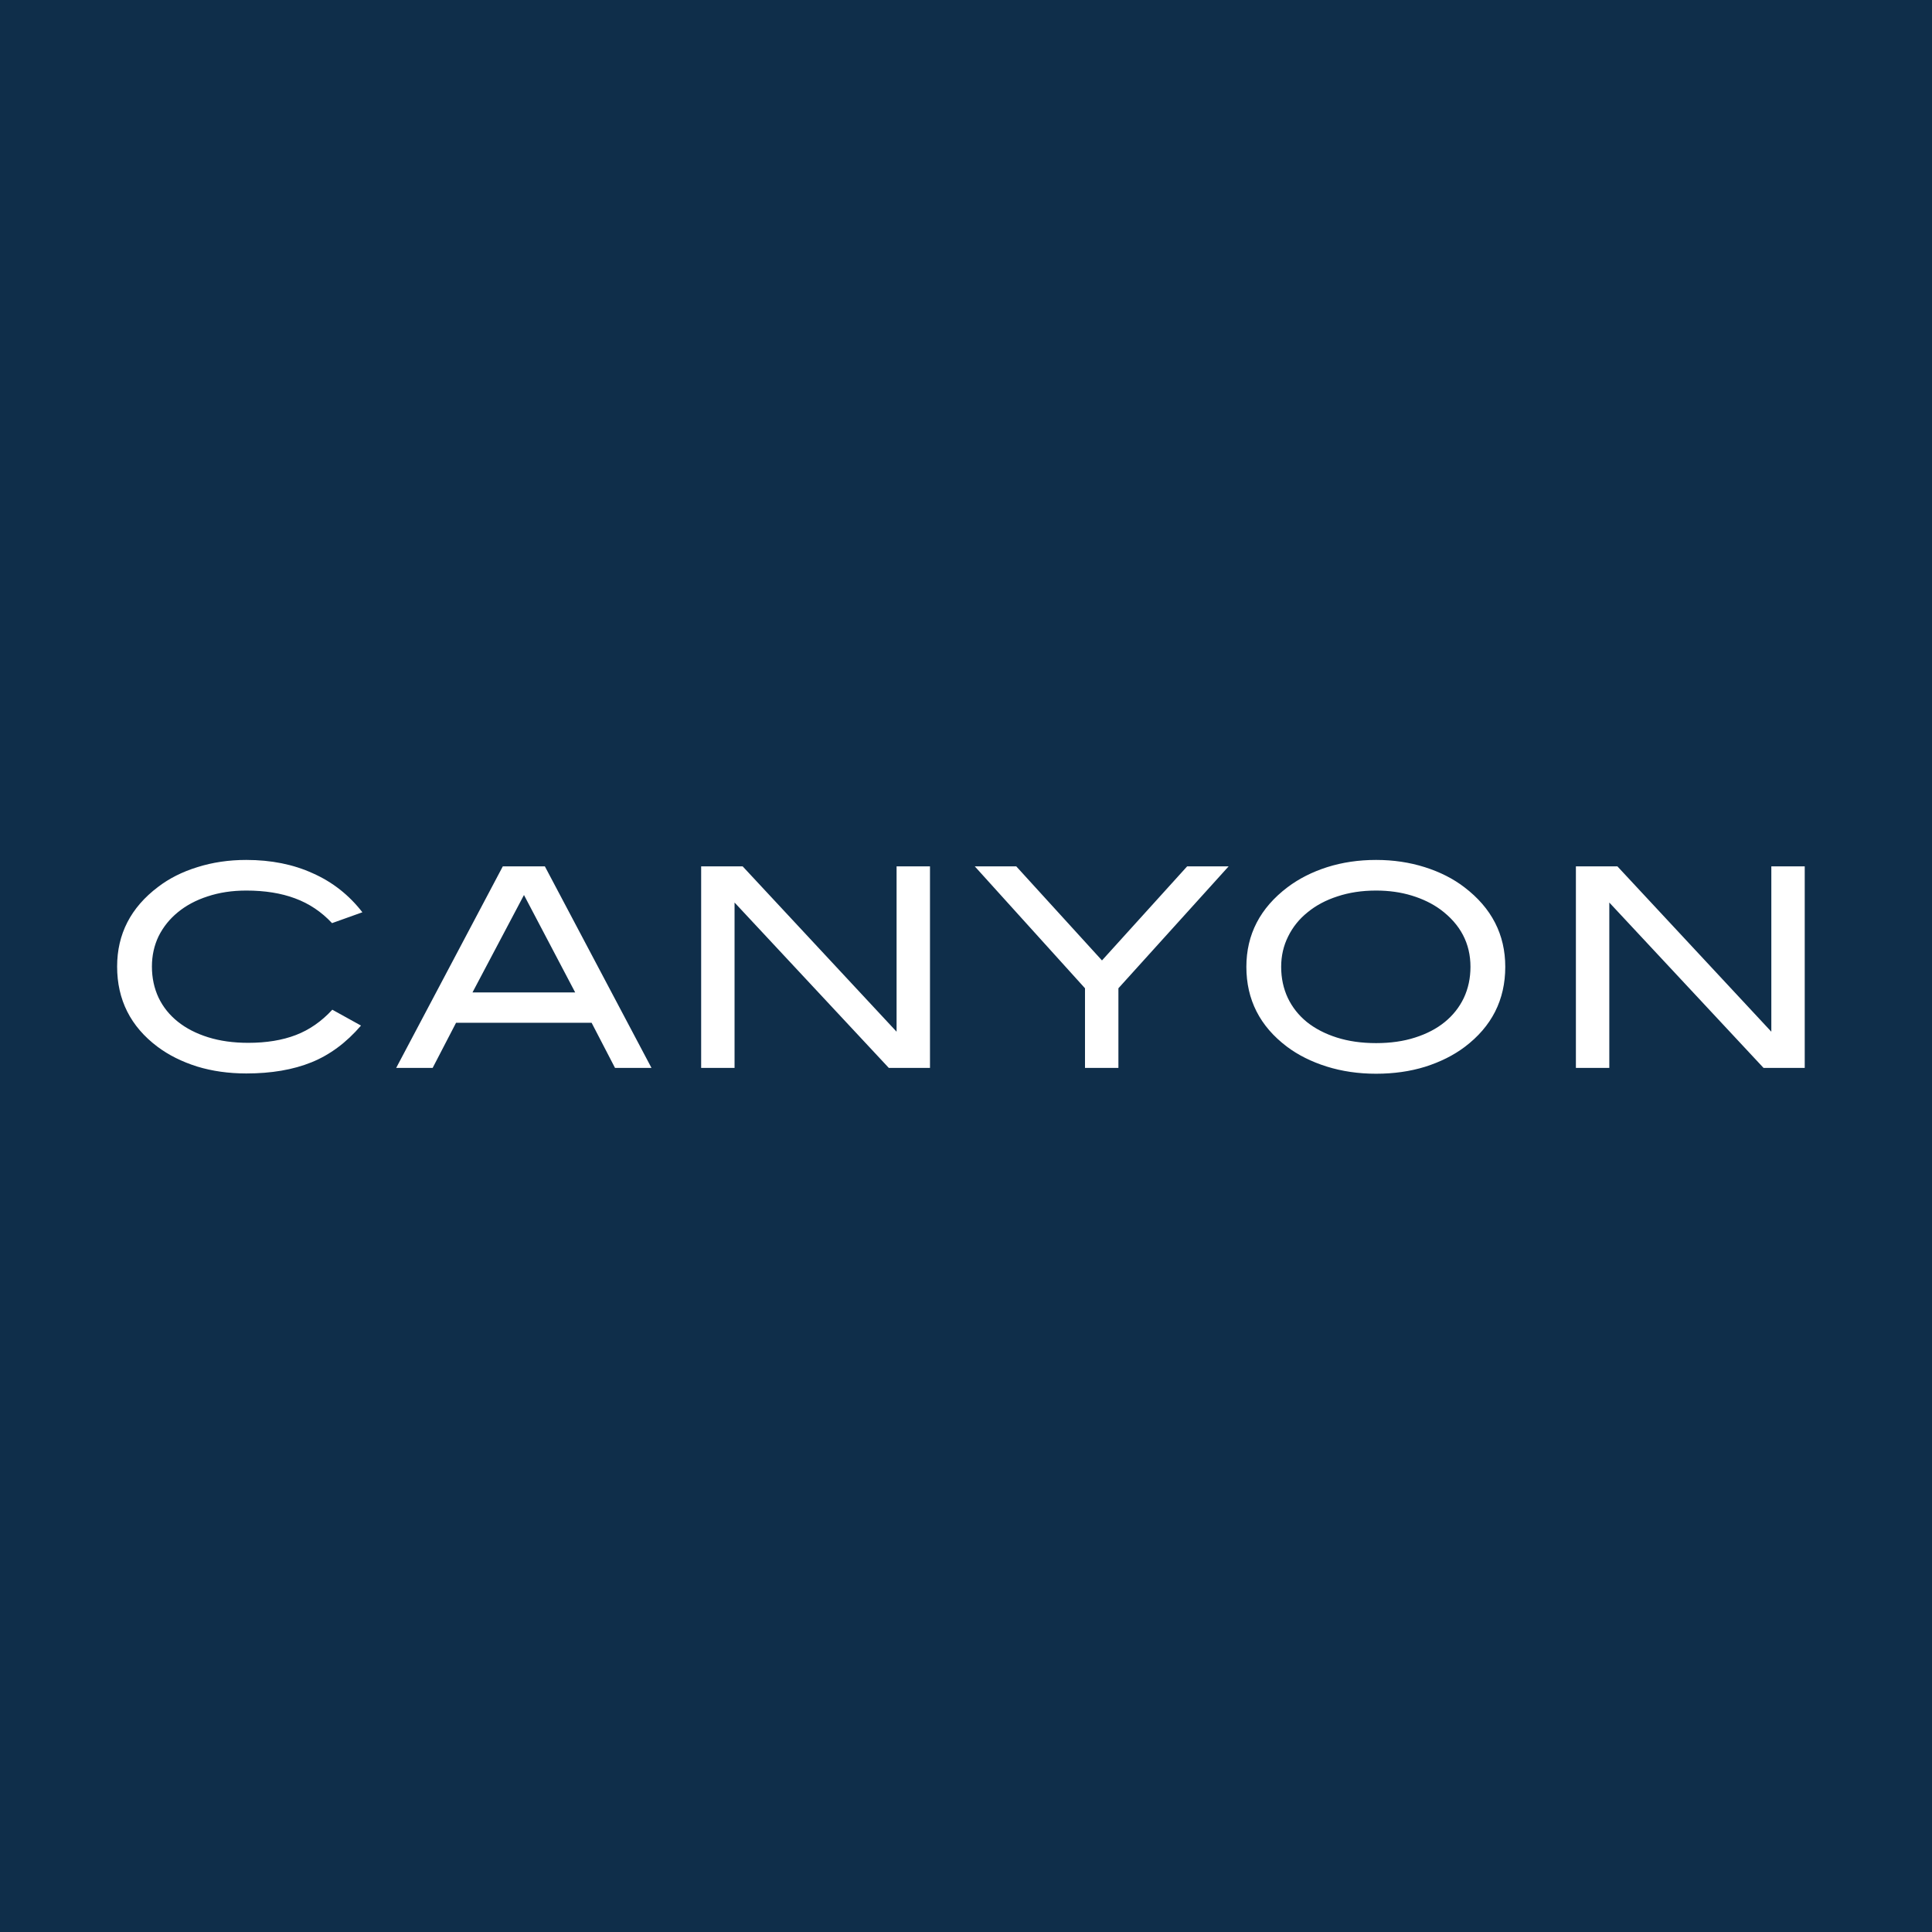
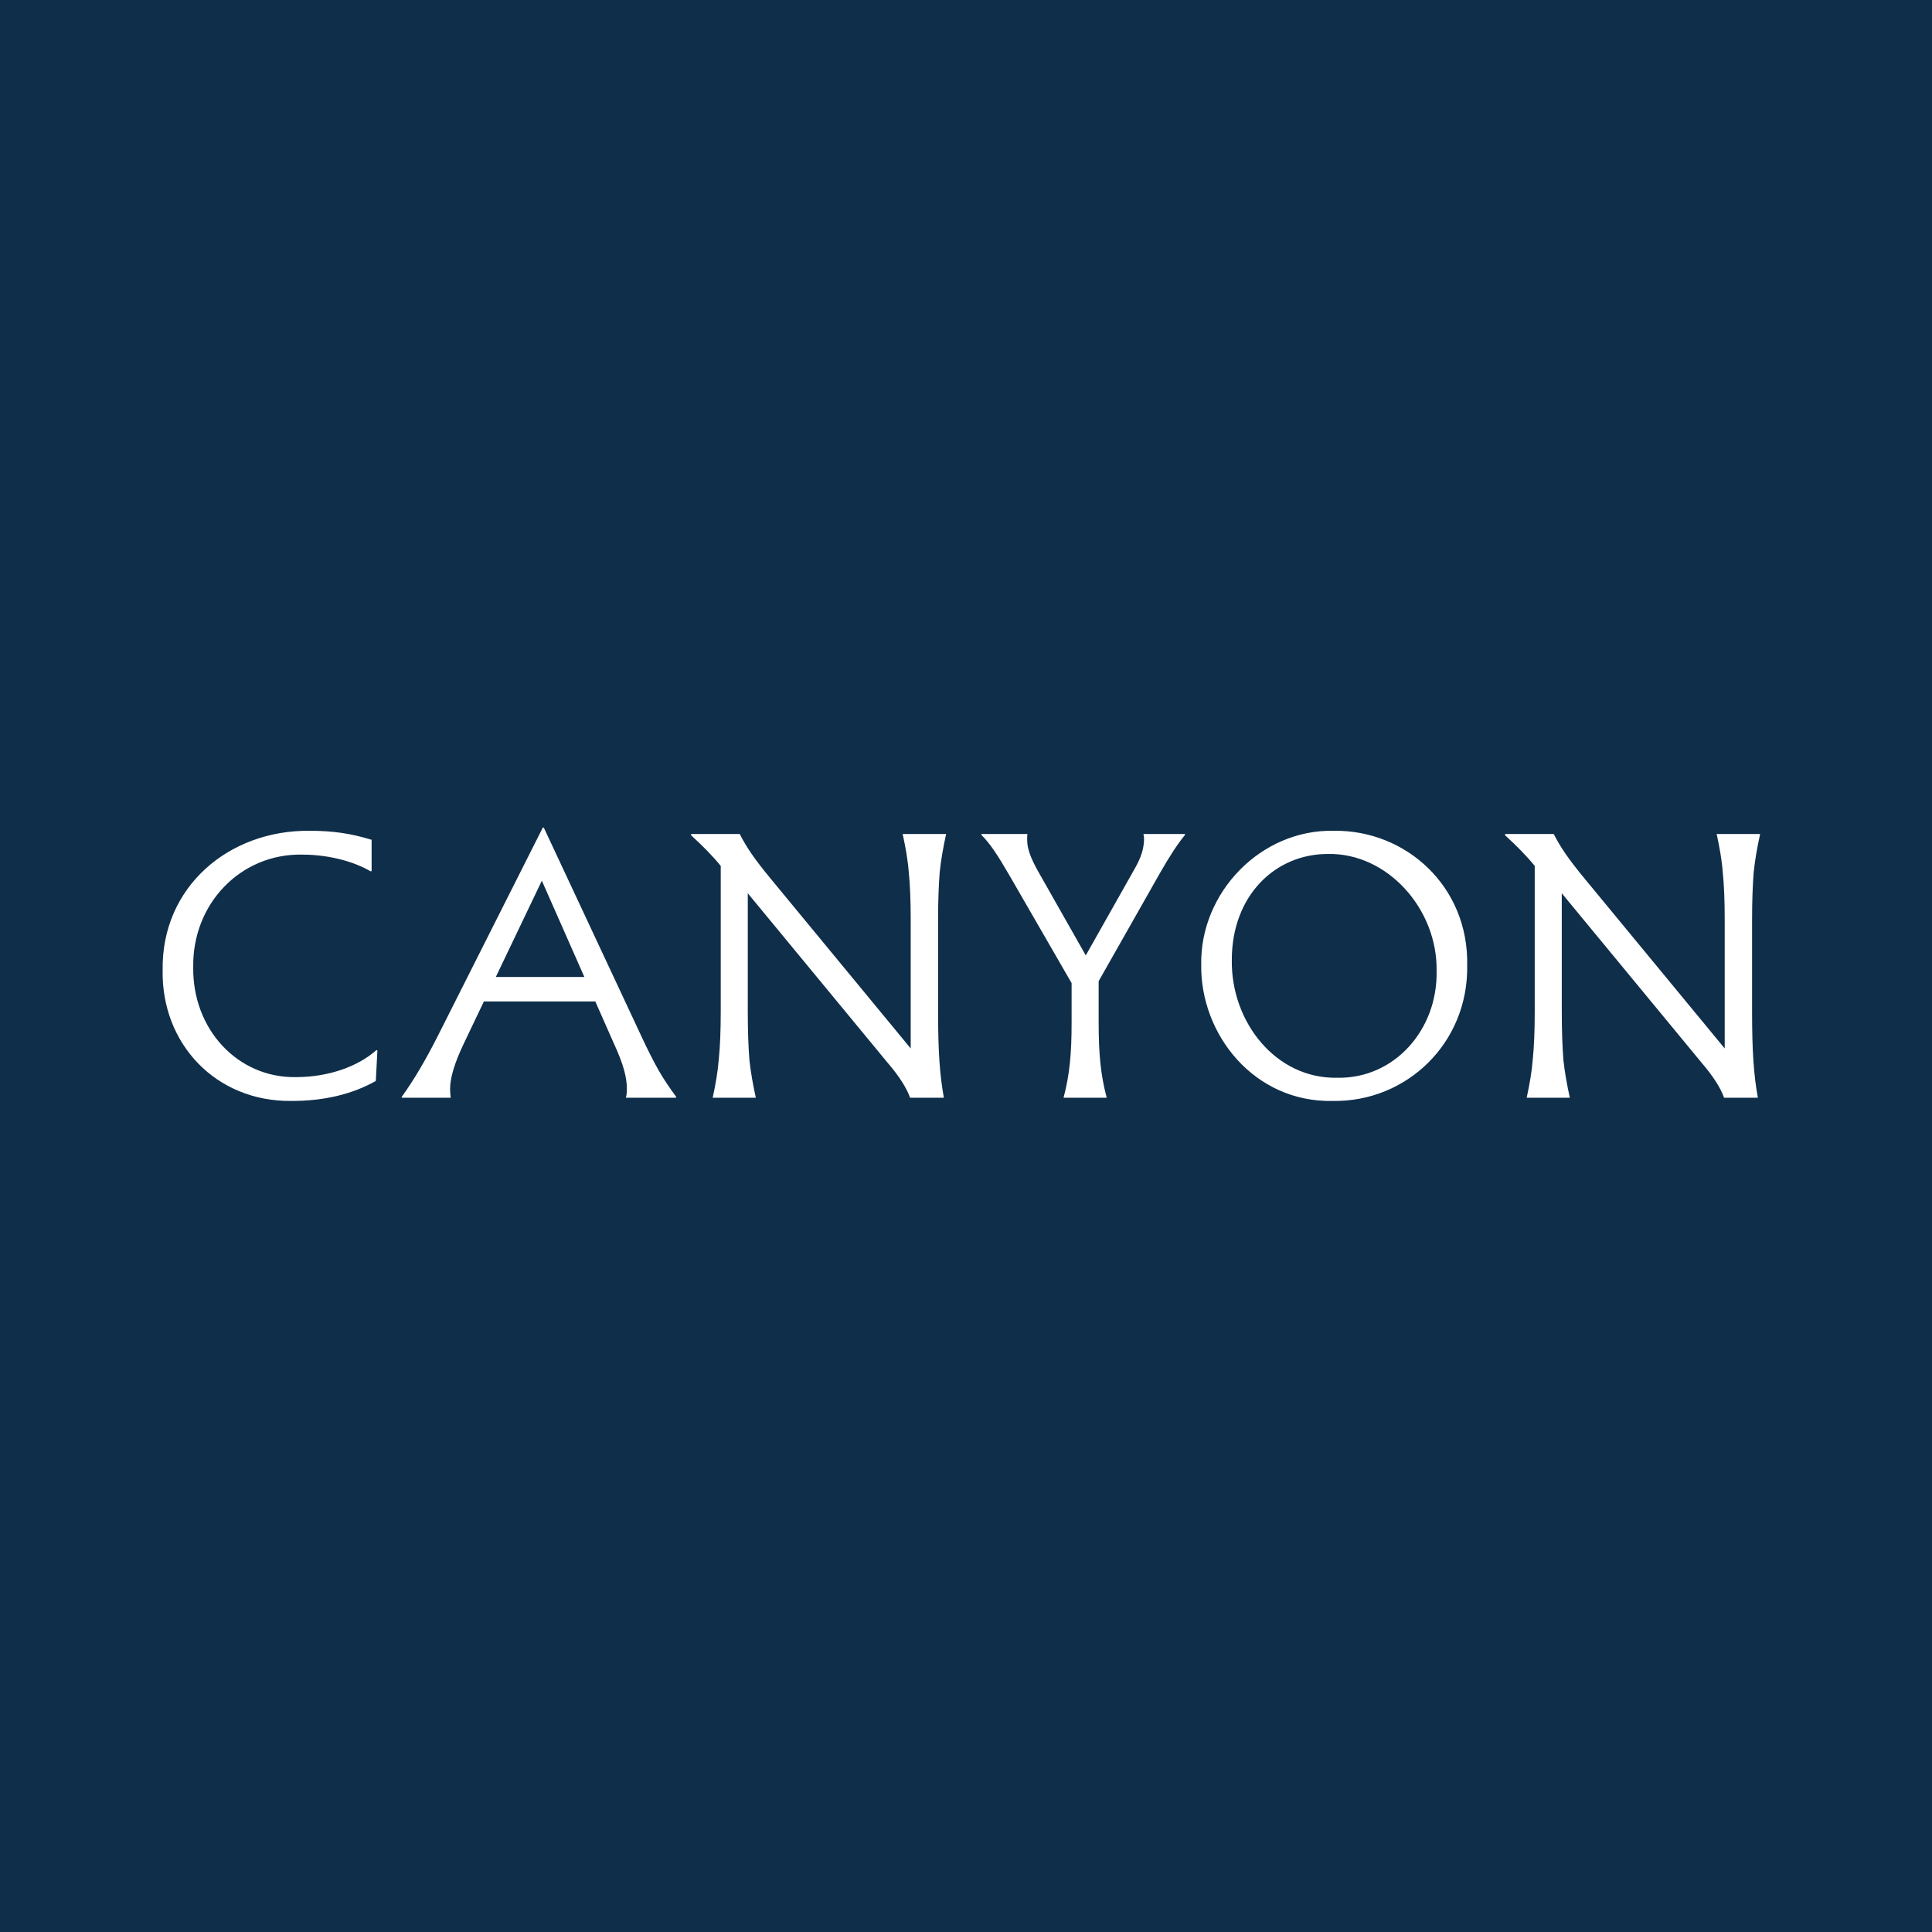
- <svg xmlns="http://www.w3.org/2000/svg" width="1735" height="1735" viewBox="0 0 1735 1735" fill="none">
-   <rect width="1735" height="1735" fill="#0F2E4A" />
-   <path d="M298.181 829C288.681 818.833 277.597 811.417 264.931 806.75C252.431 802.083 237.847 799.75 221.181 799.75C208.514 799.75 196.931 801.5 186.431 805C176.097 808.333 167.181 813.083 159.681 819.25C152.347 825.25 146.597 832.417 142.431 840.75C138.431 849.083 136.431 858.167 136.431 868C136.431 878.167 138.431 887.5 142.431 896C146.431 904.333 152.181 911.5 159.681 917.5C167.181 923.5 176.264 928.167 186.931 931.5C197.597 934.833 209.597 936.5 222.931 936.5C239.264 936.5 253.514 934.167 265.681 929.5C277.847 924.833 288.764 917.25 298.431 906.75L324.181 921C311.014 936.333 296.181 947.333 279.681 954C263.181 960.667 243.681 964 221.181 964C205.347 964 190.597 961.917 176.931 957.75C163.264 953.417 151.431 947.5 141.431 940C117.264 921.833 105.181 897.833 105.181 868C105.181 838.833 117.431 815 141.931 796.5C151.931 788.833 163.681 782.917 177.181 778.75C190.847 774.417 205.514 772.25 221.181 772.25C243.514 772.25 263.431 776.25 280.931 784.25C298.597 792.083 313.431 803.75 325.431 819.25L298.181 829ZM470.546 803.75L424.296 891.25H516.546L470.546 803.75ZM552.296 959L531.296 918.5H409.546L388.546 959H355.796L451.546 778H489.296L585.046 959H552.296ZM798.159 959L659.659 810.5V959H629.659V778H666.909L805.159 926.5V778H835.159V959H798.159ZM1004.37 887.5V959H974.366V887.5L875.366 778H912.616L989.616 862.5L1066.12 778H1103.37L1004.37 887.5ZM1320.53 868.25C1320.53 847.25 1311.53 830.083 1293.53 816.75C1286.2 811.417 1277.61 807.25 1267.78 804.25C1257.95 801.25 1247.28 799.75 1235.78 799.75C1223.11 799.75 1211.53 801.5 1201.03 805C1190.7 808.333 1181.78 813.083 1174.28 819.25C1166.78 825.25 1160.95 832.5 1156.78 841C1152.61 849.333 1150.53 858.417 1150.53 868.25C1150.53 878.417 1152.53 887.75 1156.53 896.25C1160.53 904.583 1166.2 911.75 1173.53 917.75C1181.03 923.75 1190.03 928.417 1200.53 931.75C1211.03 935.083 1222.78 936.75 1235.78 936.75C1248.78 936.75 1260.45 935.083 1270.78 931.75C1281.28 928.417 1290.2 923.75 1297.53 917.75C1304.86 911.75 1310.53 904.583 1314.53 896.25C1318.53 887.75 1320.53 878.417 1320.53 868.25ZM1351.78 868.25C1351.78 897.917 1339.61 921.917 1315.28 940.25C1305.28 947.75 1293.45 953.667 1279.78 958C1266.28 962.167 1251.61 964.25 1235.78 964.25C1219.95 964.25 1205.11 962.083 1191.28 957.75C1177.61 953.417 1165.78 947.5 1155.78 940C1131.45 921.667 1119.28 897.75 1119.28 868.25C1119.28 839.25 1131.61 815.417 1156.28 796.75C1166.45 789.083 1178.28 783.083 1191.78 778.75C1205.45 774.417 1220.11 772.25 1235.78 772.25C1251.28 772.25 1265.86 774.417 1279.53 778.75C1293.2 783.083 1305.03 789.083 1315.03 796.75C1339.53 815.417 1351.78 839.25 1351.78 868.25ZM1583.71 959L1445.21 810.5V959H1415.21V778H1452.46L1590.71 926.5V778H1620.71V959H1583.71Z" fill="white" />
+ <svg xmlns="http://www.w3.org/2000/svg" width="1320" height="1320" viewBox="0 0 1320 1320" fill="none">
+   <rect width="1320" height="1320" fill="#0F2E4A" />
+   <path d="M111.122 662.88C110.242 605.68 156.662 566.96 211.662 567.62C227.282 567.62 239.602 569.38 253.902 573.78V595.12L253.242 595.34C240.922 588.08 223.322 583.9 206.602 583.9C164.582 583.02 131.362 617.34 132.022 660.68C131.362 703.14 162.382 736.58 202.202 735.92C224.422 735.92 244.662 728.66 257.202 717.44L257.862 717.66L256.762 738.56C240.702 747.58 221.562 752.2 199.342 752.2C147.422 752.86 110.242 713.04 111.122 662.88ZM461.95 749.34V750H427.63C428.07 748.46 428.29 746.48 428.29 744.06C428.29 736.14 426.09 727.34 419.27 712.6L406.73 684.22H330.61L316.75 713.26C310.59 726.24 307.51 736.36 307.51 744.06C307.51 746.04 307.73 748.02 307.95 750H274.51V749.34C282.65 738.12 290.79 724.26 299.15 707.76L370.87 565.42H371.53L438.41 708.42C442.59 717.44 446.33 724.7 449.63 730.64C452.93 736.58 457.11 742.74 461.95 749.34ZM370.21 601.72L338.75 667.5H399.25L370.21 601.72ZM640.925 628.56V691.26C640.925 717.88 642.025 734.38 644.885 750H621.785C619.585 743.62 614.525 735.48 606.385 726.02L510.905 610.3V691.26C510.905 704.68 511.345 715.46 512.005 724.04C512.885 732.4 514.425 740.98 516.405 750H486.925C488.905 740.98 490.445 732.18 491.105 723.6C491.985 715.02 492.425 704.24 492.425 691.26V591.6C486.485 584.34 479.665 577.52 472.185 570.7V569.82H505.405C510.025 578.84 515.305 586.76 526.965 600.84L622.225 716.34V628.56C622.225 615.14 621.785 604.36 620.905 596C620.245 587.42 618.705 578.84 616.725 569.82H646.425C644.445 578.84 642.905 587.42 642.025 596C641.365 604.36 640.925 615.14 640.925 628.56ZM781.213 569.82H809.593V570.48C804.753 576.42 799.033 585 792.433 596.66L750.633 670.36V698.3C750.633 720.08 751.953 734.16 756.133 750H726.653C730.833 734.16 732.153 720.08 732.153 698.3V671.68L690.133 598.86C681.333 583.68 676.493 576.42 670.553 570.48V569.82H702.013C701.793 570.48 701.793 571.8 701.793 573.78C701.793 579.72 703.993 585.88 709.273 595.34L741.833 652.76L774.613 594.68C779.893 585.66 781.653 579.5 781.653 572.68C781.653 572.02 781.433 570.92 781.213 569.82ZM1002.43 659.58C1003.31 712.6 961.068 753.08 910.468 752.2C857.008 753.3 820.048 706.88 820.708 659.14C819.828 609.86 861.408 566.52 911.348 567.62C960.628 566.96 1003.53 605.68 1002.43 659.58ZM841.608 655.84C840.948 698.08 871.528 737.24 913.768 736.36C952.928 737.02 982.188 703.36 981.528 663.76C982.408 621.08 947.868 582.58 907.168 583.46C871.088 583.46 841.608 612.06 841.608 655.84ZM1197.07 628.56V691.26C1197.07 717.88 1198.17 734.38 1201.03 750H1177.93C1175.73 743.62 1170.67 735.48 1162.53 726.02L1067.05 610.3V691.26C1067.05 704.68 1067.49 715.46 1068.15 724.04C1069.03 732.4 1070.57 740.98 1072.55 750H1043.07C1045.05 740.98 1046.59 732.18 1047.25 723.6C1048.13 715.02 1048.57 704.24 1048.57 691.26V591.6C1042.63 584.34 1035.81 577.52 1028.33 570.7V569.82H1061.55C1066.17 578.84 1071.45 586.76 1083.11 600.84L1178.37 716.34V628.56C1178.37 615.14 1177.93 604.36 1177.05 596C1176.39 587.42 1174.85 578.84 1172.87 569.82H1202.57C1200.59 578.84 1199.05 587.42 1198.17 596C1197.51 604.36 1197.07 615.14 1197.07 628.56Z" fill="white" />
</svg>
